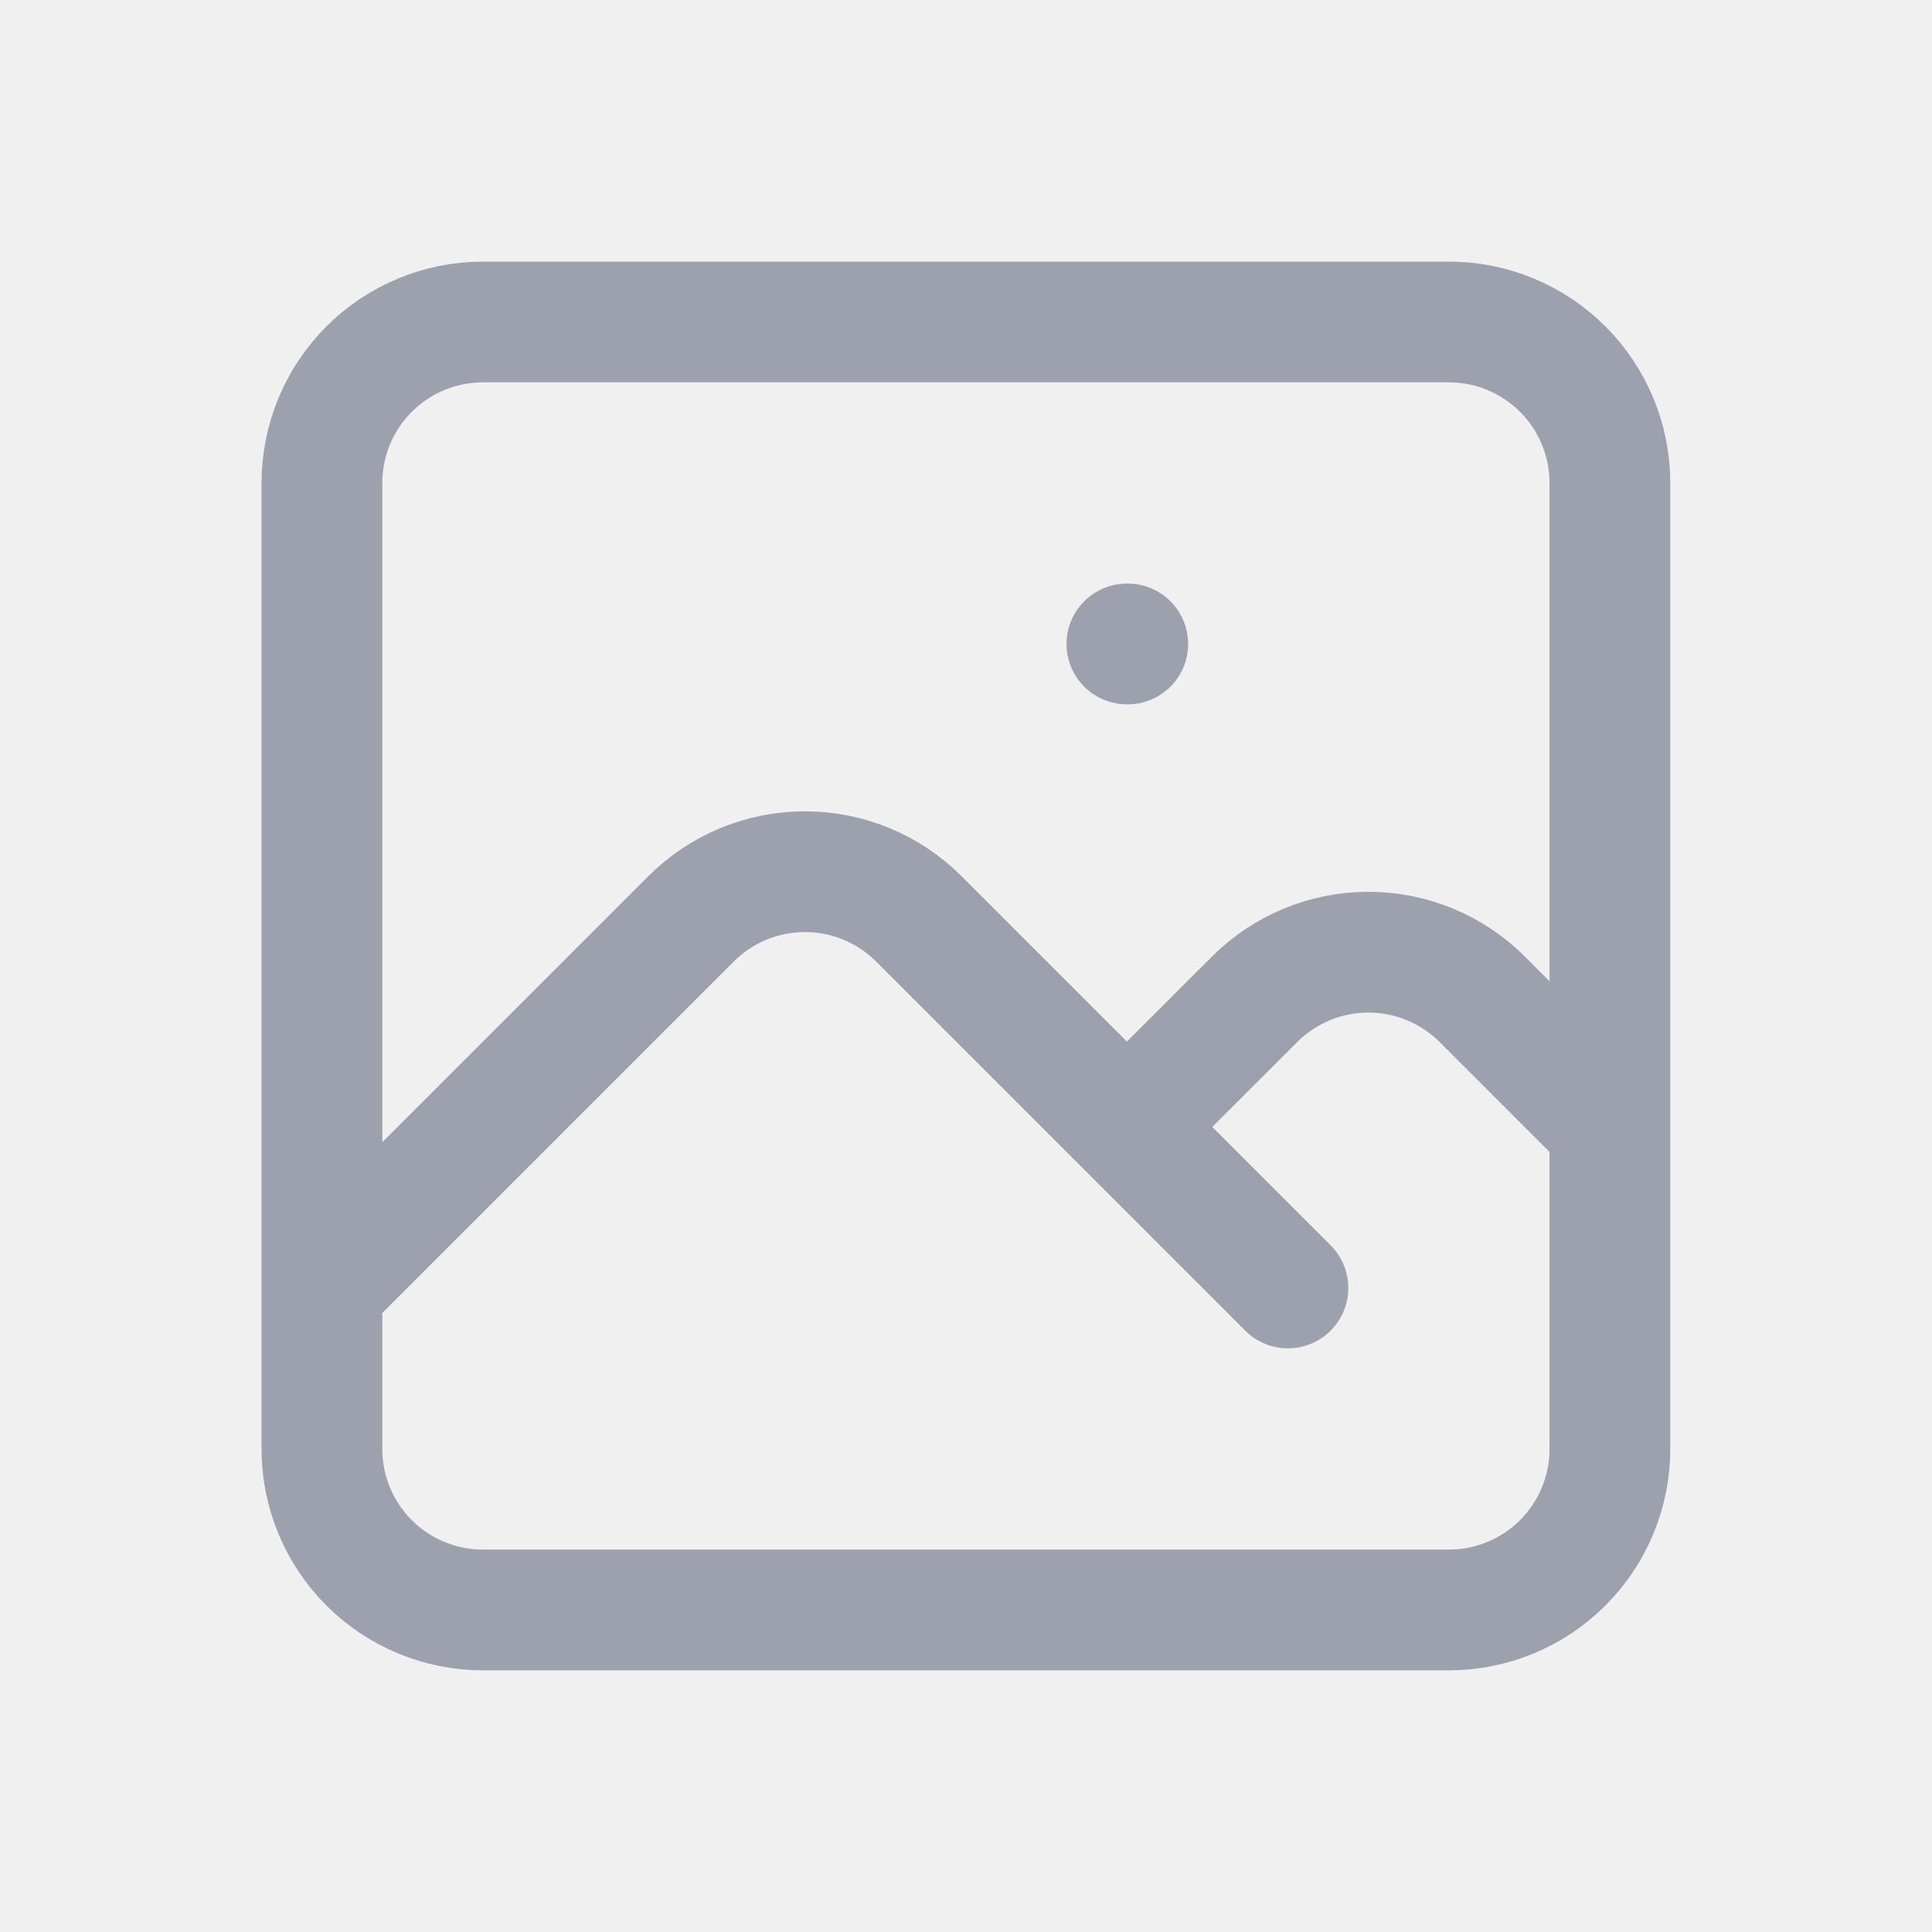
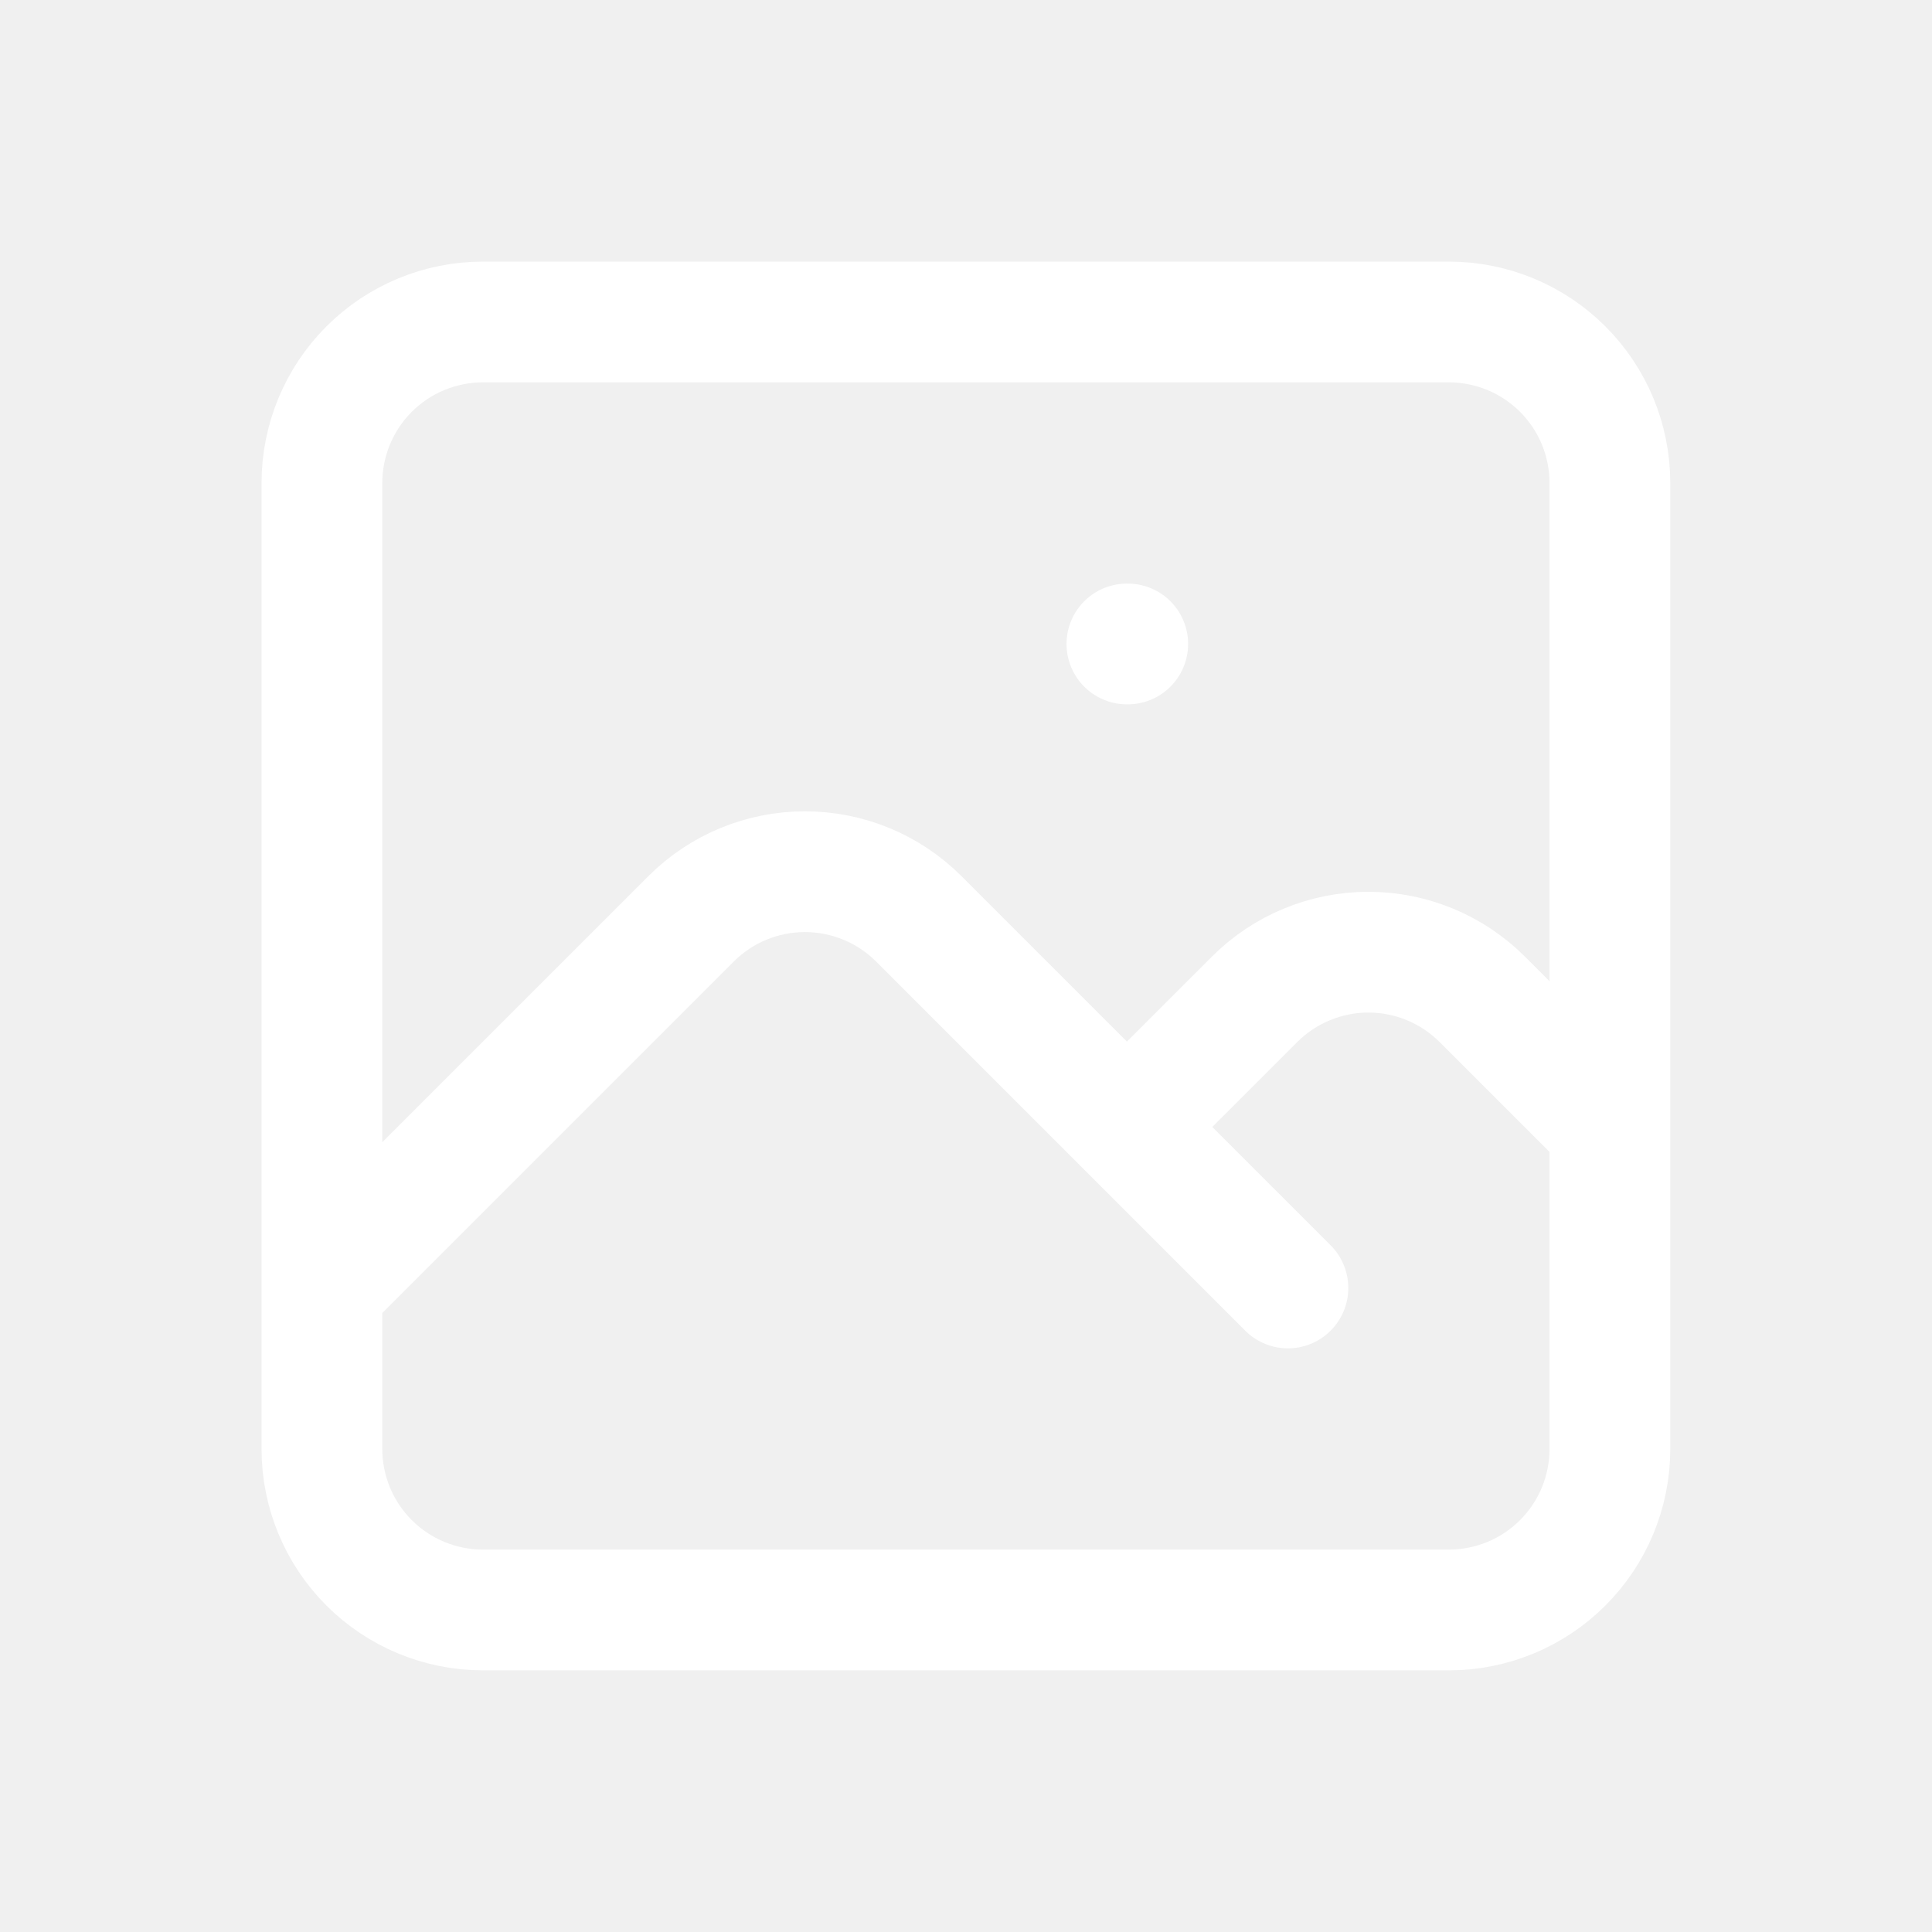
<svg xmlns="http://www.w3.org/2000/svg" width="32" height="32" viewBox="0 0 32 32" fill="none">
-   <path d="M5.332 21.333L11.447 15.218C11.947 14.718 12.625 14.438 13.332 14.438C14.039 14.438 14.717 14.718 15.217 15.218L21.332 21.333M18.665 18.666L20.78 16.552C21.28 16.052 21.958 15.771 22.665 15.771C23.372 15.771 24.051 16.052 24.551 16.552L26.665 18.666M18.665 10.666H18.679M7.999 26.666H23.999C24.706 26.666 25.384 26.385 25.884 25.885C26.384 25.385 26.665 24.707 26.665 24V8C26.665 7.292 26.384 6.614 25.884 6.114C25.384 5.614 24.706 5.333 23.999 5.333H7.999C7.291 5.333 6.613 5.614 6.113 6.114C5.613 6.614 5.332 7.292 5.332 8V24C5.332 24.707 5.613 25.385 6.113 25.885C6.613 26.385 7.291 26.666 7.999 26.666Z" stroke="#9CA1AD" stroke-width="2" stroke-linecap="round" stroke-linejoin="round" />
+   <path d="M5.332 21.333L11.447 15.218C11.947 14.718 12.625 14.438 13.332 14.438C14.039 14.438 14.717 14.718 15.217 15.218L21.332 21.333M18.665 18.666L20.78 16.552C21.28 16.052 21.958 15.771 22.665 15.771C23.372 15.771 24.051 16.052 24.551 16.552L26.665 18.666M18.665 10.666H18.679M7.999 26.666H23.999C24.706 26.666 25.384 26.385 25.884 25.885C26.384 25.385 26.665 24.707 26.665 24V8C26.665 7.292 26.384 6.614 25.884 6.114C25.384 5.614 24.706 5.333 23.999 5.333H7.999C7.291 5.333 6.613 5.614 6.113 6.114C5.613 6.614 5.332 7.292 5.332 8V24C5.332 24.707 5.613 25.385 6.113 25.885C6.613 26.385 7.291 26.666 7.999 26.666Z" stroke="#fff" stroke-width="2" stroke-linecap="round" stroke-linejoin="round" />
</svg>
